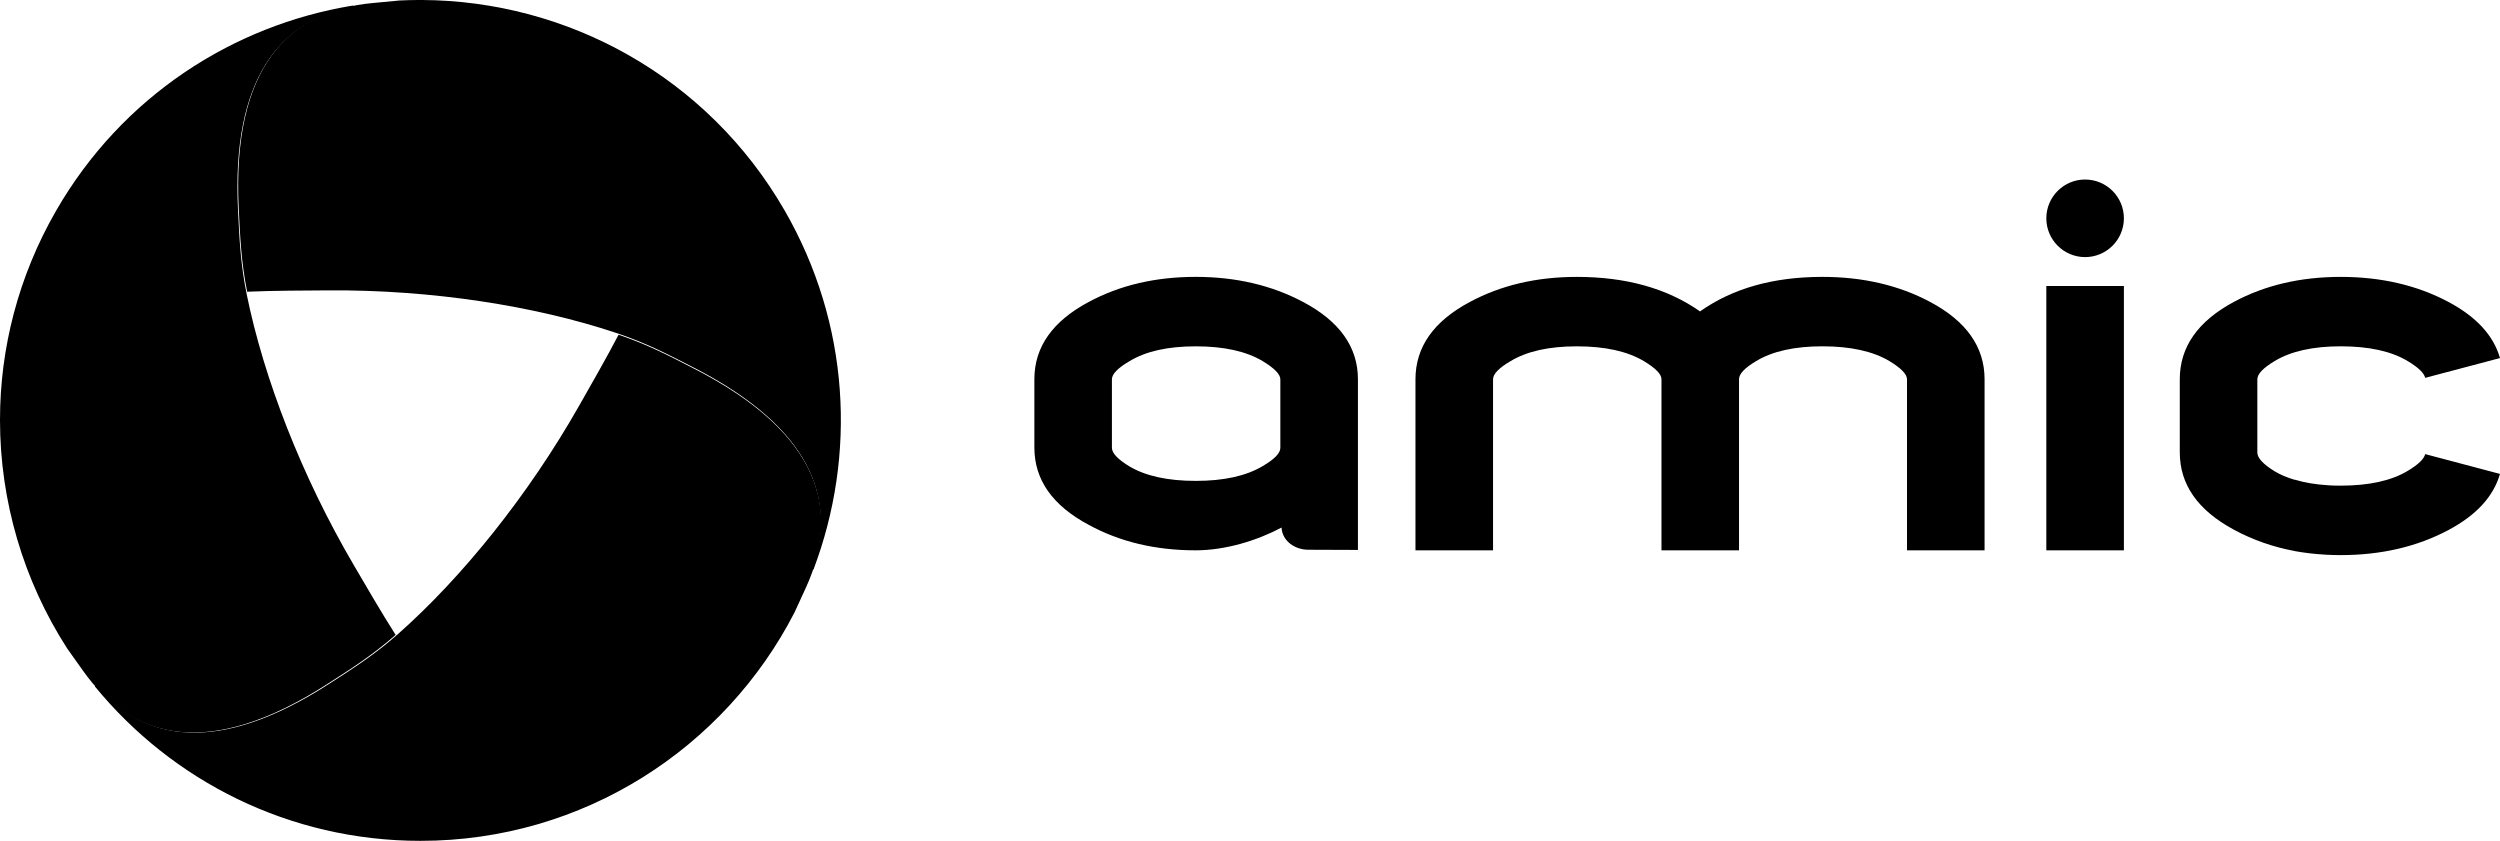
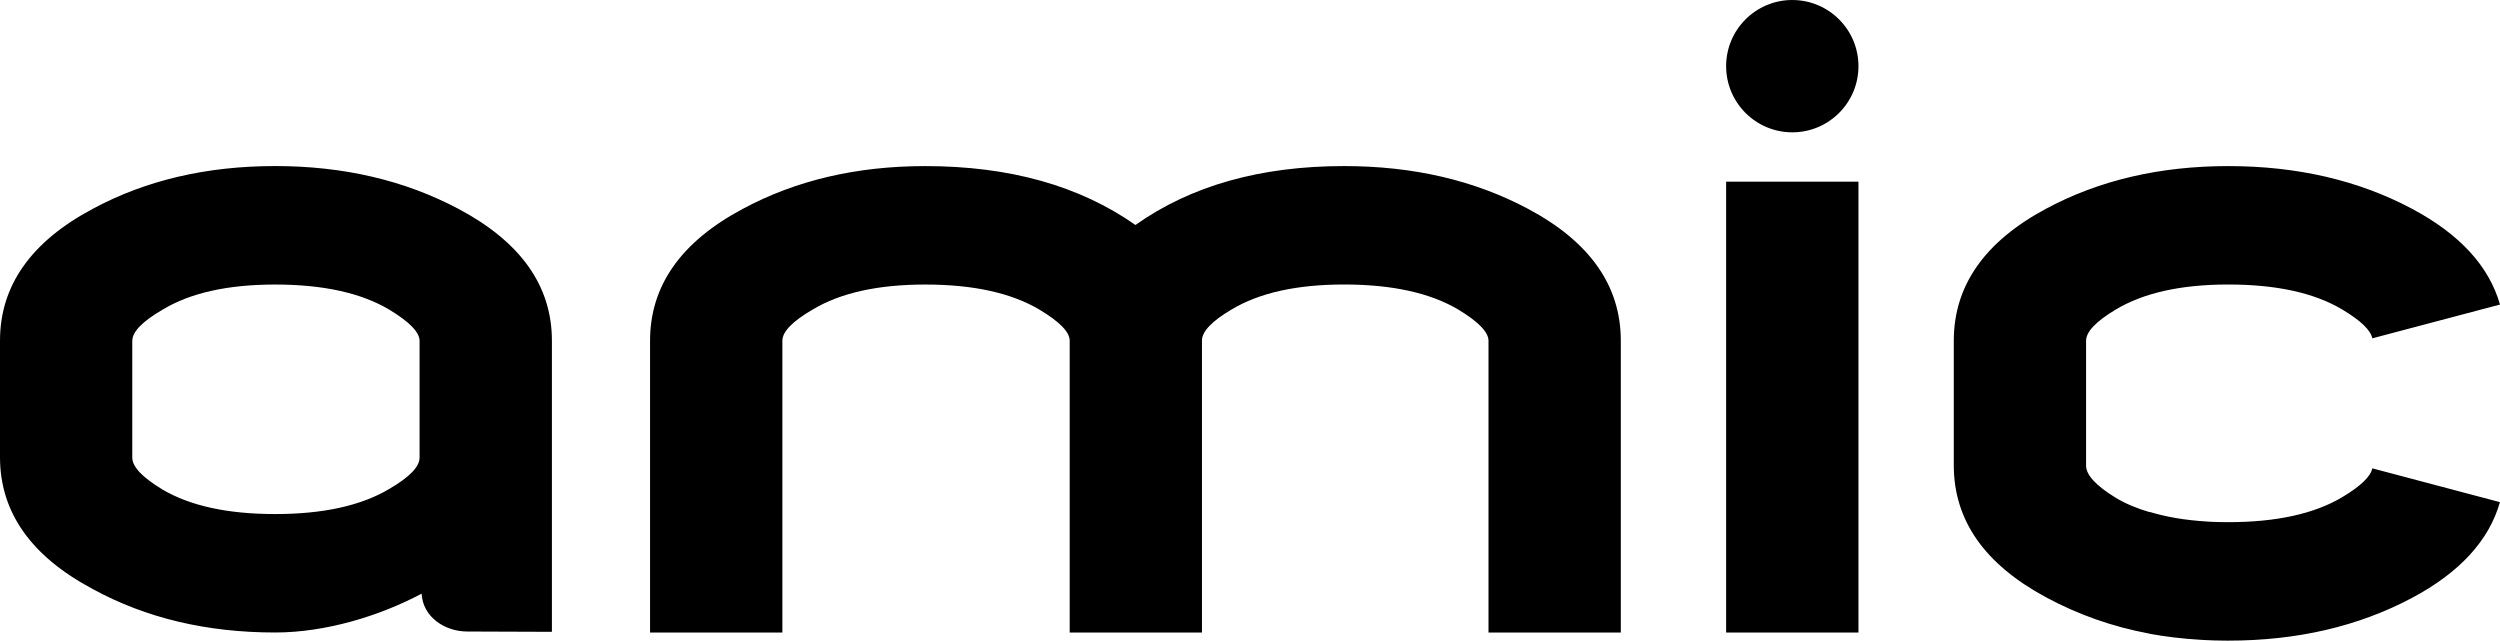
- <svg xmlns="http://www.w3.org/2000/svg" xmlns:xlink="http://www.w3.org/1999/xlink" version="1" width="229.765" height="77.279" viewBox="0 0 229.765 77.279" id="svg7">
-   <defs id="defs1">
-     <path id="a" d="M 0,0 H 290.28 V 77.277 H 0 Z" />
-   </defs>
-   <clipPath id="b">
-     <use xlink:href="#a" overflow="visible" id="use1" />
-   </clipPath>
-   <path clip-path="url(#b)" fill="#ED2129" d="m 124.802,50.542 -4.572,-0.017 c -1.206,-0.005 -2.384,-0.787 -2.448,-2.04 -2.257,1.202 -5.174,2.093 -7.89,2.093 -3.693,0 -6.966,-0.778 -9.817,-2.335 -3.34,-1.774 -5.01,-4.145 -5.01,-7.113 v -6.273 c 0,-2.967 1.67,-5.338 5.01,-7.113 2.85,-1.532 6.124,-2.298 9.817,-2.298 3.694,0 6.978,0.773 9.858,2.298 3.363,1.78 5.052,4.148 5.052,7.113 z m -7.13,-9.386 v -6.292 c 0,-0.462 -0.543,-1.022 -1.628,-1.678 -1.52,-0.906 -3.572,-1.356 -6.152,-1.356 -2.553,0 -4.576,0.45 -6.07,1.356 -1.086,0.632 -1.63,1.19 -1.63,1.678 v 6.292 c 0,0.492 0.544,1.063 1.63,1.72 1.494,0.88 3.517,1.32 6.07,1.32 2.58,0 4.63,-0.45 6.152,-1.357 1.085,-0.633 1.628,-1.192 1.628,-1.684 m 64.723,9.423 h -7.13 V 34.856 c 0,-0.462 -0.542,-1.022 -1.628,-1.678 -1.52,-0.9 -3.572,-1.35 -6.15,-1.35 -2.555,0 -4.576,0.45 -6.07,1.35 -1.06,0.625 -1.59,1.184 -1.59,1.67 V 50.58 H 152.7 V 34.852 c 0,-0.462 -0.545,-1.022 -1.632,-1.672 -1.52,-0.9 -3.57,-1.35 -6.15,-1.35 -2.552,0 -4.575,0.45 -6.07,1.35 -1.086,0.632 -1.628,1.19 -1.628,1.678 v 15.72 h -7.13 V 34.86 c 0,-2.968 1.67,-5.34 5.01,-7.114 2.853,-1.532 6.126,-2.298 9.818,-2.298 4.536,0 8.31,1.058 11.325,3.173 2.987,-2.116 6.734,-3.174 11.243,-3.174 3.722,0 7.02,0.766 9.898,2.298 3.34,1.775 5.01,4.146 5.01,7.113 V 50.58 Z m 12.804,0 h -7.13 V 26.286 h 7.13 V 50.58 Z m 27.687,-15.852 c -0.09,-0.437 -0.626,-0.957 -1.616,-1.548 -1.516,-0.906 -3.57,-1.35 -6.15,-1.35 -2.552,0 -4.572,0.455 -6.07,1.356 -1.055,0.636 -1.587,1.19 -1.587,1.678 v 6.728 c 0,0.493 0.526,1.072 1.588,1.722 0.538,0.327 1.154,0.58 1.835,0.782 V 44.08 c 0.9,0.274 1.916,0.447 3.056,0.516 l 0.023,0.003 0.05,0.003 0.145,0.008 0.03,0.002 0.04,0.002 0.073,0.003 h 0.003 l 0.07,0.003 0.044,0.002 h 0.03 l 0.073,0.003 h 0.012 l 0.063,0.002 h 0.074 l 0.075,0.003 h 0.074 l 0.063,0.002 H 215 l 0.043,0.002 h 0.076 c 2.58,0 4.636,-0.444 6.15,-1.35 0.99,-0.59 1.526,-1.11 1.617,-1.55 l 6.877,1.822 c -0.592,2.073 -2.174,3.795 -4.745,5.162 -2.88,1.53 -6.18,2.3 -9.9,2.3 h -0.068 l -0.07,-0.002 h -0.068 l -0.07,-0.002 h -0.068 l -0.068,-0.002 h -0.07 l -0.033,-0.002 h -0.036 l -0.066,-0.002 -0.067,-0.002 h -0.069 l -0.34,-0.014 -0.067,-0.002 -0.032,-0.002 -0.035,-0.002 -0.27,-0.015 -0.03,-0.002 c -0.93,-0.056 -1.832,-0.163 -2.704,-0.322 v -0.006 c -2.013,-0.373 -3.868,-1.035 -5.582,-1.96 -3.308,-1.782 -4.97,-4.145 -4.97,-7.112 v -6.71 c 0,-2.967 1.658,-5.336 4.97,-7.113 2.85,-1.53 6.124,-2.298 9.817,-2.298 3.72,0 7.02,0.767 9.898,2.298 2.572,1.368 4.153,3.09 4.745,5.162 l -6.88,1.82 z M 191.635,16.5 c 1.968,0 3.564,1.597 3.564,3.564 0,1.97 -1.598,3.565 -3.565,3.565 -1.967,0 -3.565,-1.597 -3.565,-3.566 0,-1.966 1.597,-3.564 3.565,-3.564" id="path1" style="fill:#000000" />
-   <g id="g3" style="fill:#000000">
-     <defs id="defs2">
-       <path id="c" d="M 53.22,37.298 C 48.54,45.534 42.496,53.03 36.614,58.24 c -2.213,1.96 -4.128,3.165 -6.34,4.593 -10.202,6.586 -17.02,5.35 -21.51,0.128 l -0.04,0.128 c 7.088,8.66 17.857,14.19 29.917,14.19 14.98,0 27.972,-8.53 34.382,-20.997 l 1.04,-2.266 c 3.222,-7.01 1.426,-14.135 -10.238,-20.115 -2.293,-1.178 -4.26,-2.215 -6.975,-3.138 -1.107,2.13 -2.662,4.832 -3.63,6.536" />
-     </defs>
-     <clipPath id="d">
-       <use xlink:href="#c" overflow="visible" id="use2" />
-     </clipPath>
-     <linearGradient id="e" gradientUnits="userSpaceOnUse" y1="77.226" x2="1" y2="77.226" gradientTransform="matrix(-20.63984,28.40831,-28.40831,-20.63984,-2134.804,-1562.011)">
-       <stop offset="0" stop-color="#D2232C" id="stop2" />
-       <stop offset="1" stop-color="#ED2129" id="stop3" />
-     </linearGradient>
-     <path clip-path="url(#d)" fill="url(#e)" d="M 99.403,46.833 53.598,109.878 -13.394,61.208 32.412,-1.84" id="path3" style="fill:#000000" />
-   </g>
-   <g id="g5" style="fill:#000000">
-     <defs id="defs3">
-       <path id="f" d="M 38.403,0 C 37.845,0.003 37.287,0.018 36.728,0.045 L 34.245,0.28 c -7.68,0.712 -12.954,5.83 -12.302,18.924 0.128,2.574 0.213,4.796 0.77,7.607 2.4,-0.106 5.516,-0.11 7.476,-0.124 9.472,-0.064 18.985,1.42 26.438,3.91 2.804,0.937 4.805,1.994 7.148,3.196 10.805,5.539 13.145,12.061 10.865,18.562 l 0.13,-0.03 C 78.728,41.858 78.13,29.767 72.1,19.322 64.98,6.99 52.08,0.068 38.797,0 h -0.393 z" />
-     </defs>
-     <clipPath id="g">
-       <use xlink:href="#f" overflow="visible" id="use3" />
-     </clipPath>
-     <linearGradient id="h" gradientUnits="userSpaceOnUse" y1="77.251" x2="1" y2="77.251" gradientTransform="matrix(35.42437,4.349566,-4.349566,35.42437,-313.5688,2759.318)">
-       <stop offset="0" stop-color="#F38927" id="stop4" />
-       <stop offset="1" stop-color="#F9C221" id="stop5" />
-     </linearGradient>
-     <path clip-path="url(#g)" fill="url(#h)" d="M 22.144,-6.948 85.06,0.777 77.875,59.302 14.958,51.578" id="path5" style="fill:#000000" />
-   </g>
-   <g id="g7" style="fill:#000000">
-     <defs id="defs5">
-       <path id="i" d="M 5.18,19.323 C 1.675,25.393 0.006,32.023 0,38.563 v 0.068 c 0.006,7.414 2.147,14.714 6.173,20.965 l 1.445,2.033 c 4.457,6.296 11.527,8.302 22.538,1.19 2.166,-1.395 4.048,-2.582 6.204,-4.47 -1.29,-2.023 -2.855,-4.72 -3.845,-6.412 -4.793,-8.172 -8.264,-17.153 -9.834,-24.85 -0.59,-2.897 -0.676,-5.16 -0.806,-7.79 C 21.27,7.172 25.75,1.887 32.518,0.607 L 32.428,0.512 C 21.383,2.318 11.21,8.88 5.18,19.324" />
-     </defs>
-     <clipPath id="j">
-       <use xlink:href="#i" overflow="visible" id="use5" />
-     </clipPath>
-     <linearGradient id="k" gradientUnits="userSpaceOnUse" y1="77.362" x2="1" y2="77.362" gradientTransform="matrix(-13.99072,-31.42368,31.42368,-13.99072,2460.829,-1020.945)">
-       <stop offset="0" stop-color="#86AF40" id="stop6" />
-       <stop offset="1" stop-color="#B0CF3B" id="stop7" />
-     </linearGradient>
-     <path clip-path="url(#j)" fill="url(#k)" d="M 6.015,83.44 -25.795,11.995 30.346,-13 62.156,58.446" id="path7" style="fill:#000000" />
-   </g>
+ <svg xmlns="http://www.w3.org/2000/svg" id="AMIC" width="500" height="128.133" viewBox="0 0 500 128.133" version="1.1" xml:space="preserve">
+   <path id="AMIC" style="fill:#000000;stroke:#000000;stroke-width:0" d="m 110.382,126.366 -16.971,-0.063 c -4.477,-0.019 -8.849,-2.921 -9.087,-7.572 -8.378,4.462 -19.206,7.769 -29.287,7.769 -13.708,0 -25.857,-2.888 -36.44,-8.667 C 6.199,111.247 0,102.446 0,91.429 V 68.144 C 0,57.131 6.199,48.33 18.597,41.741 29.176,36.054 41.329,33.211 55.037,33.211 c 13.712,0 25.902,2.869 36.592,8.53 12.483,6.607 18.753,15.397 18.753,26.403 z M 83.916,91.526 V 68.17 c 0,-1.715 -2.016,-3.794 -6.043,-6.229 -5.642,-3.363 -13.259,-5.033 -22.836,-5.033 -9.477,0 -16.986,1.67 -22.532,5.033 -4.031,2.346 -6.05,4.417 -6.05,6.229 v 23.356 c 0,1.826 2.019,3.946 6.05,6.385 5.546,3.267 13.055,4.9 22.532,4.9 9.577,0 17.186,-1.67 22.836,-5.037 4.027,-2.35 6.043,-4.425 6.043,-6.251 m 240.249,34.978 H 297.699 V 68.14 c 0,-1.715 -2.012,-3.794 -6.043,-6.229 -5.642,-3.341 -13.259,-5.011 -22.829,-5.011 -9.484,0 -16.986,1.67 -22.532,5.011 -3.935,2.32 -5.902,4.395 -5.902,6.199 V 126.507 H 213.938 V 68.125 c 0,-1.715 -2.023,-3.794 -6.058,-6.206 -5.642,-3.341 -13.252,-5.011 -22.829,-5.011 -9.473,0 -16.982,1.67 -22.532,5.011 -4.031,2.346 -6.043,4.417 -6.043,6.229 V 126.5 H 130.011 V 68.155 c 0,-11.017 6.199,-19.822 18.597,-26.407 10.59,-5.687 22.739,-8.53 36.444,-8.53 16.837,0 30.846,3.927 42.038,11.778 11.088,-7.854 24.996,-11.782 41.733,-11.782 13.816,0 26.058,2.843 36.741,8.53 12.398,6.589 18.597,15.39 18.597,26.403 v 58.359 z m 47.528,0 H 345.226 V 36.329 h 26.466 V 126.507 Z M 474.465,67.658 c -0.334,-1.622 -2.324,-3.552 -5.999,-5.746 -5.627,-3.363 -13.252,-5.011 -22.828,-5.011 -9.473,0 -16.971,1.689 -22.532,5.033 -3.916,2.361 -5.891,4.417 -5.891,6.229 V 93.137 c 0,1.83 1.952,3.979 5.895,6.392 1.997,1.214 4.284,2.153 6.811,2.903 v -0.052 c 3.341,1.017 7.112,1.659 11.344,1.915 l 0.085,0.011 0.186,0.011 0.538,0.03 0.111,0.007 0.148,0.007 0.271,0.011 h 0.011 l 0.26,0.011 0.163,0.007 h 0.111 l 0.271,0.011 h 0.044 l 0.234,0.007 h 0.275 l 0.278,0.011 h 0.275 l 0.234,0.007 h 0.431 l 0.16,0.007 h 0.282 c 9.577,0 17.209,-1.648 22.829,-5.011 3.675,-2.19 5.664,-4.12 6.002,-5.754 l 25.527,6.763 c -2.197,7.695 -8.07,14.087 -17.613,19.161 -10.69,5.679 -22.94,8.537 -36.748,8.537 h -0.252 l -0.26,-0.007 h -0.252 l -0.26,-0.007 h -0.252 l -0.252,-0.007 h -0.26 l -0.122,-0.007 h -0.134 l -0.245,-0.007 -0.249,-0.007 h -0.256 l -1.262,-0.052 -0.249,-0.007 -0.119,-0.007 -0.13,-0.007 -1.002,-0.056 -0.111,-0.007 c -3.452,-0.208 -6.8,-0.605 -10.037,-1.195 v -0.022 c -7.472,-1.385 -14.358,-3.842 -20.72,-7.275 -12.279,-6.615 -18.448,-15.386 -18.448,-26.399 V 68.151 c 0,-11.013 6.154,-19.807 18.448,-26.403 10.579,-5.679 22.732,-8.53 36.44,-8.53 13.808,0 26.058,2.847 36.741,8.53 9.547,5.078 15.416,11.47 17.613,19.161 l -25.538,6.756 z M 358.463,0.004 c 7.305,0 13.229,5.928 13.229,13.229 0,7.313 -5.932,13.233 -13.233,13.233 -7.301,0 -13.233,-5.928 -13.233,-13.237 C 345.226,5.932 351.154,0 358.46,0" />
</svg>
